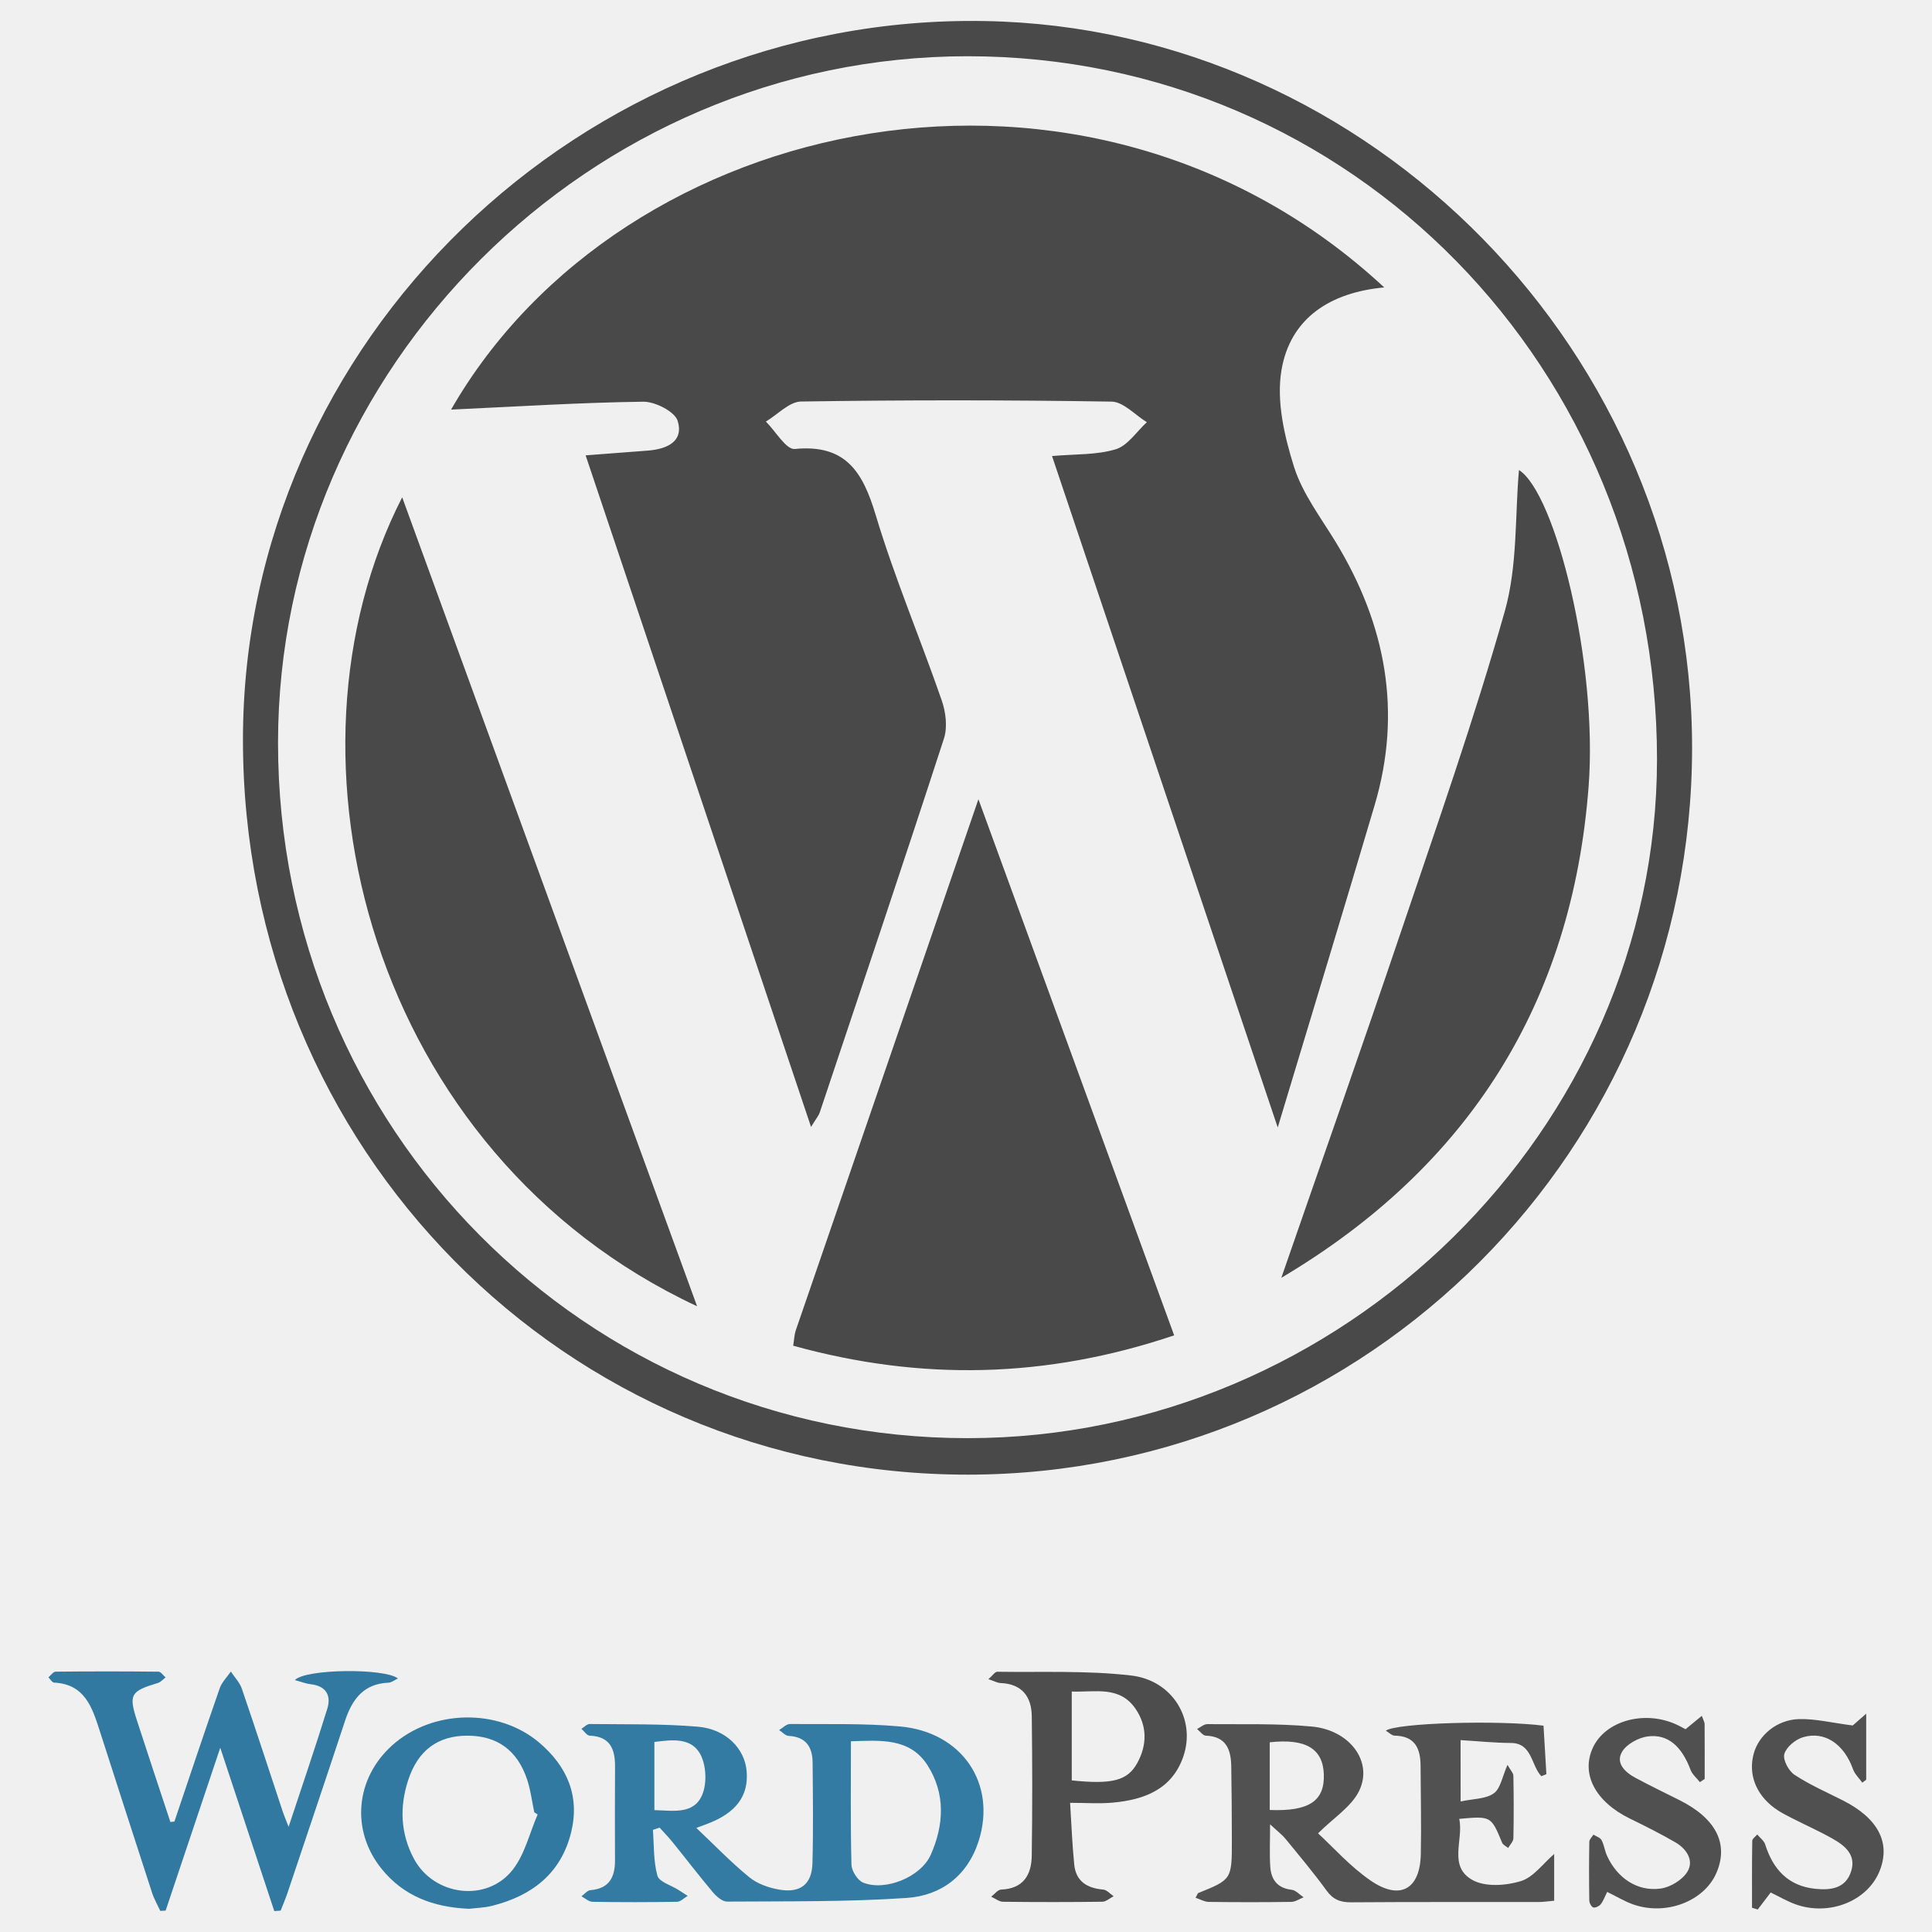
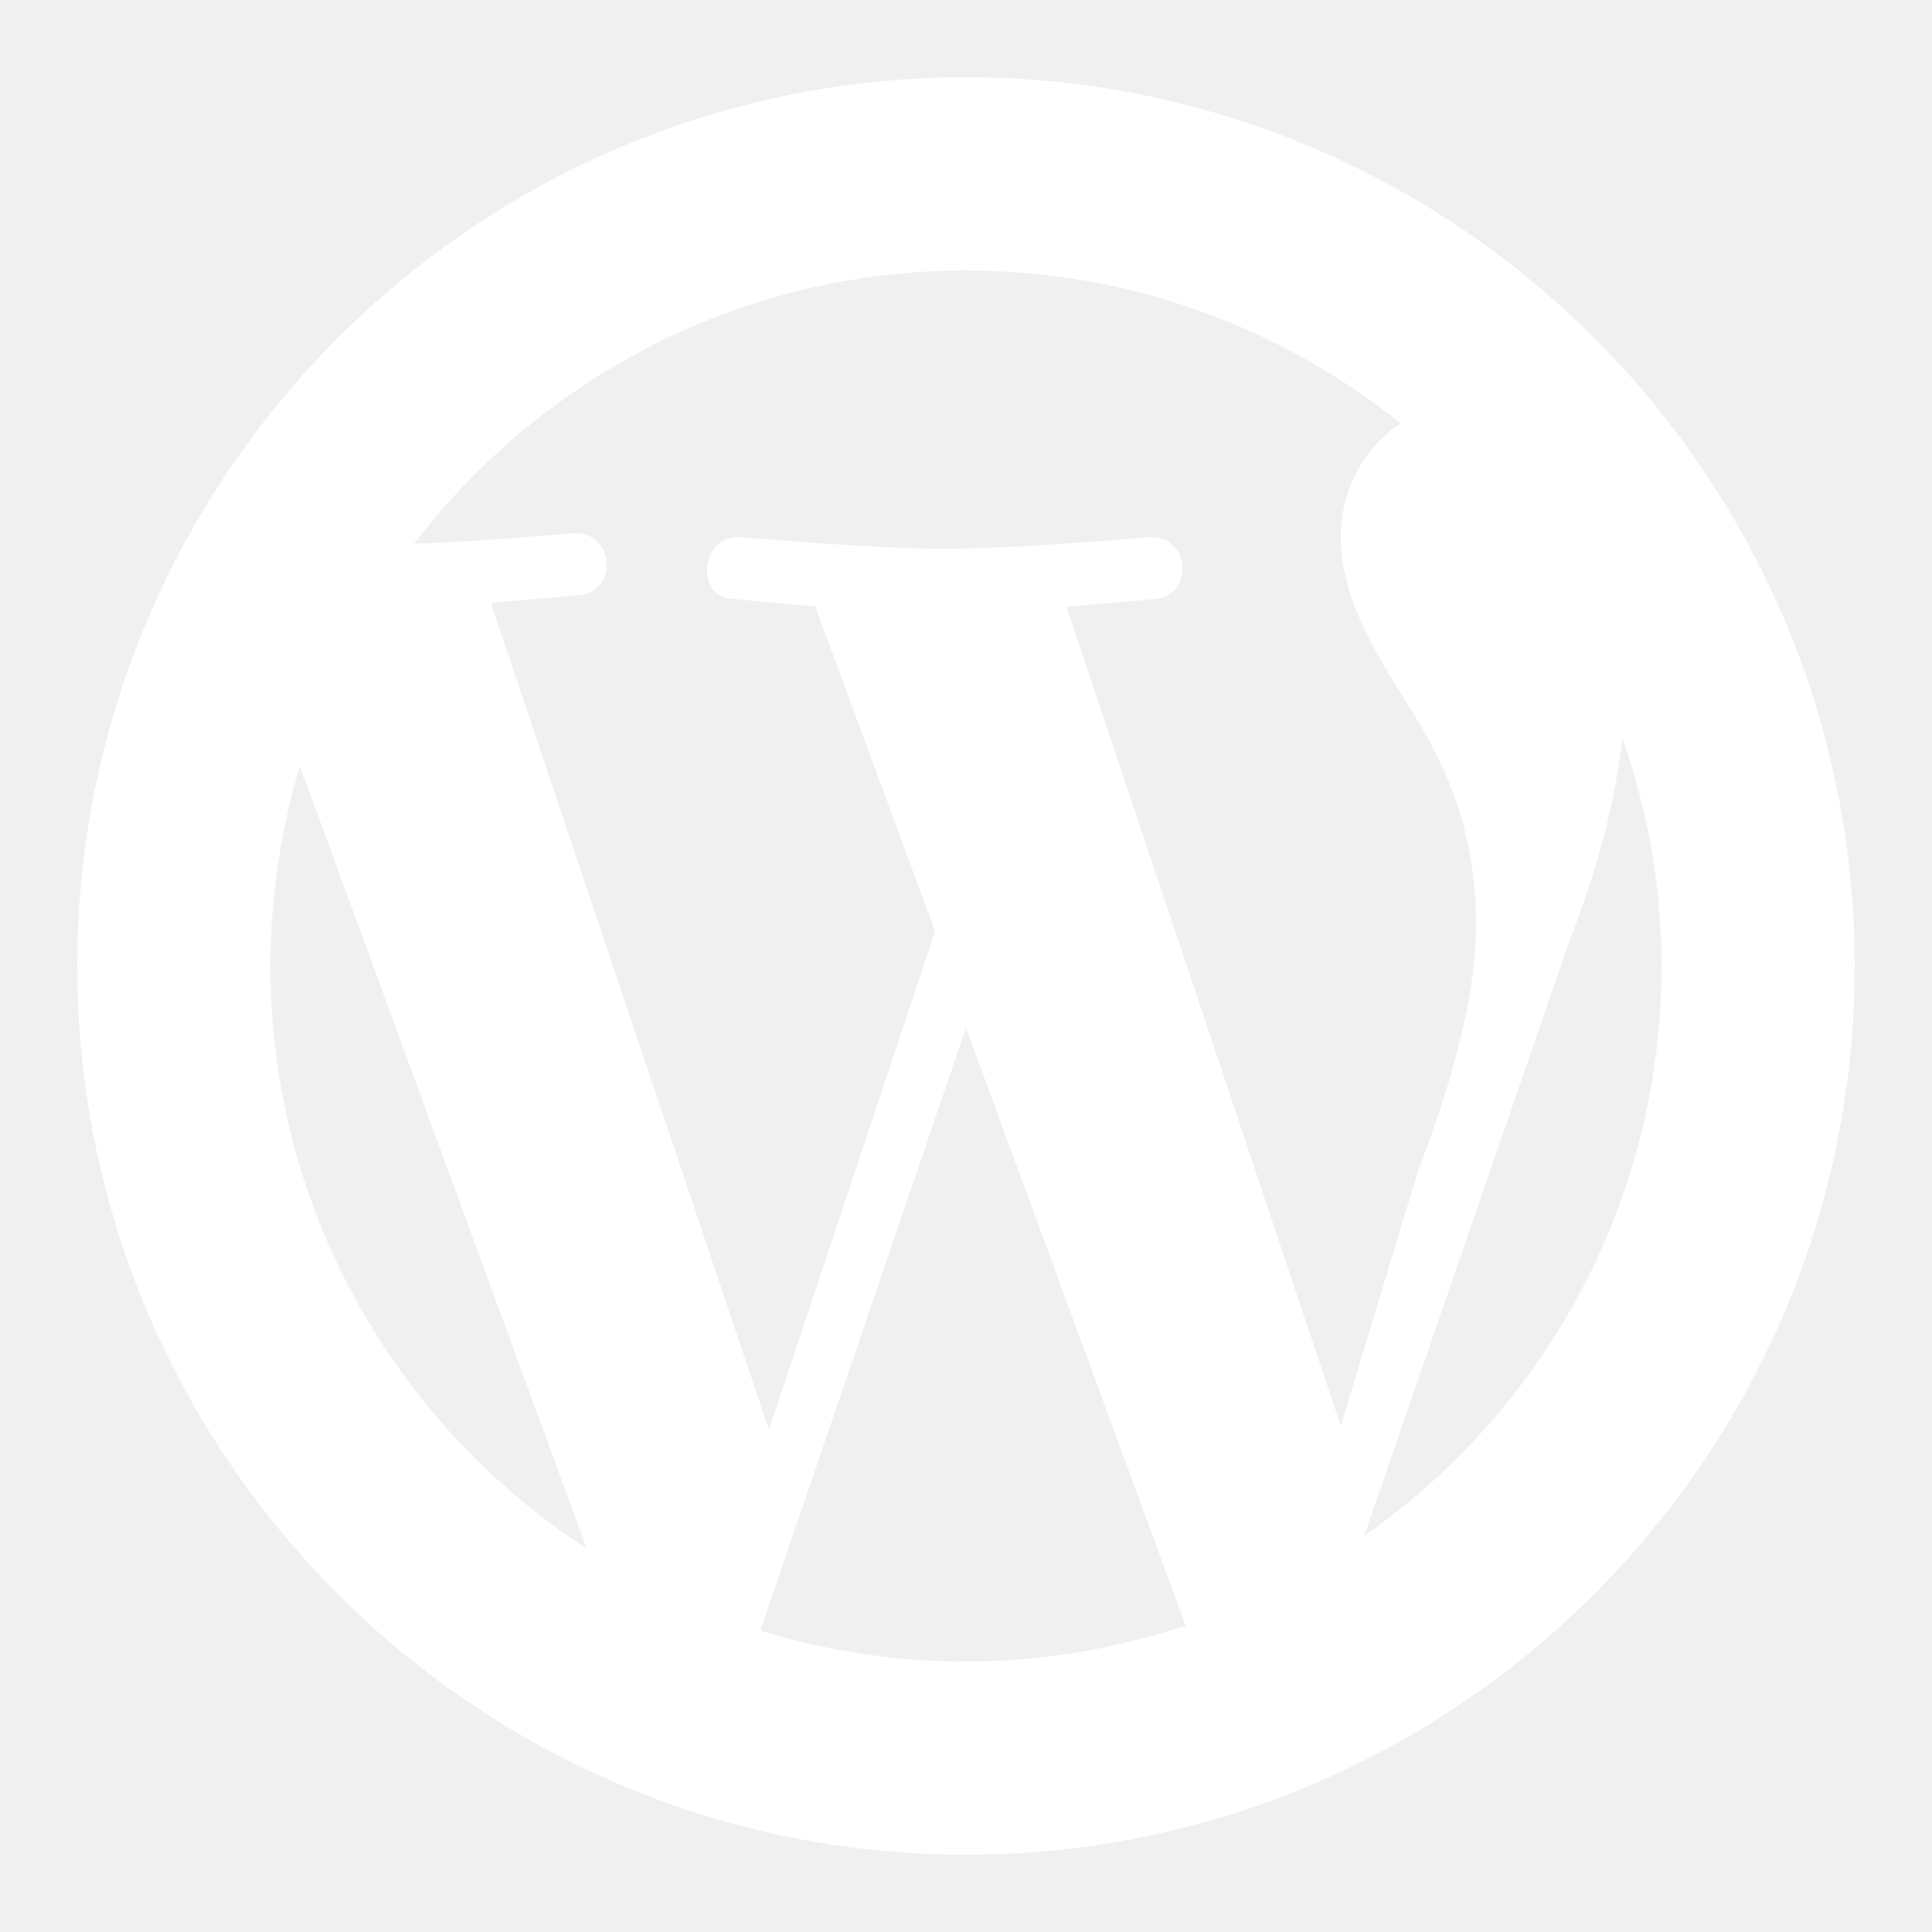
- <svg xmlns="http://www.w3.org/2000/svg" viewBox="0 0 128 128">
-   <path fill-rule="evenodd" clip-rule="evenodd" fill="#337BA2" d="M43.257 121.233c.079 1.018.029 2.071.299 3.037.115.408.9.629 1.381.935l.625.401c-.235.137-.469.389-.707.392a165.82 165.82 0 01-5.598.002c-.248-.004-.491-.237-.735-.364.198-.143.388-.391.597-.408 1.251-.105 1.632-.865 1.626-1.989-.011-2.066-.006-4.134.003-6.202.005-1.152-.322-1.993-1.679-2.045-.188-.008-.366-.296-.548-.453.182-.111.366-.321.546-.318 2.39.029 4.79-.024 7.167.177 1.873.159 3.107 1.455 3.234 2.949.138 1.639-.703 2.764-2.605 3.486l-.729.272c1.225 1.158 2.31 2.29 3.516 3.272.535.437 1.293.697 1.989.817 1.393.238 2.149-.361 2.187-1.742.061-2.229.032-4.461.011-6.691-.01-1.022-.449-1.697-1.589-1.753-.215-.01-.42-.253-.629-.388.239-.14.478-.4.715-.399 2.432.02 4.875-.055 7.291.161 4.123.366 6.42 3.797 5.214 7.588-.735 2.312-2.495 3.619-4.759 3.773-3.958.27-7.938.215-11.909.243-.316.002-.706-.341-.944-.623-.914-1.085-1.776-2.213-2.668-3.316-.27-.334-.571-.641-.858-.961l-.444.147zm13.119-5.869c0 2.785-.034 5.484.036 8.18.011.414.41 1.039.78 1.187 1.457.581 3.812-.368 4.47-1.842.881-1.973.988-4.05-.203-5.922-1.175-1.847-3.132-1.663-5.083-1.603zm-13.021 4.561c1.262.032 2.653.313 3.192-1.073.302-.777.234-1.982-.183-2.69-.633-1.076-1.906-.888-3.01-.752l.001 4.515z" />
-   <path fill-rule="evenodd" clip-rule="evenodd" fill="#515151" d="M96.77 119.35c.834-.18 1.661-.154 2.198-.537.451-.32.563-1.116.908-1.886.199.357.386.539.39.724.025 1.38.03 2.761 0 4.141-.005.216-.226.427-.347.641-.136-.114-.339-.2-.399-.346-.733-1.771-.729-1.772-2.843-1.583.309 1.382-.763 3.149.89 4.058.843.463 2.203.371 3.189.068.841-.256 1.48-1.171 2.212-1.798v3.096c-.405.036-.712.086-1.021.086-4.141.006-8.282-.012-12.422.019-.714.006-1.197-.174-1.633-.773-.857-1.182-1.799-2.302-2.725-3.432-.232-.283-.534-.508-1.021-.962 0 1.154-.042 1.981.012 2.802.056.858.469 1.427 1.418 1.534.279.032.529.325.792.5-.271.105-.54.298-.812.303-1.827.026-3.653.025-5.48.001-.28-.004-.558-.173-.866-.275l.156-.303c2.244-.906 2.25-.906 2.248-3.508a343.88 343.88 0 00-.039-4.87c-.017-1.121-.321-2.01-1.689-2.058-.197-.007-.384-.287-.577-.441.226-.113.453-.325.678-.323 2.311.022 4.635-.054 6.93.16 2.512.234 4.065 2.329 3.132 4.257-.51 1.053-1.688 1.783-2.725 2.818.984.9 2.117 2.194 3.491 3.135 1.941 1.33 3.268.571 3.317-1.748.041-1.947-.007-3.896-.015-5.845-.004-1.155-.361-1.994-1.717-2.013-.185-.003-.367-.2-.586-.33.705-.52 7.499-.709 10.448-.332l.19 3.214-.333.136c-.686-.717-.601-2.199-2.02-2.204-1.084-.005-2.168-.119-3.332-.189.003 1.356.003 2.59.003 4.063zm-12.647.566c2.61.105 3.646-.603 3.584-2.364-.061-1.698-1.195-2.383-3.584-2.121v4.485z" />
-   <path fill-rule="evenodd" clip-rule="evenodd" fill="#3179A1" d="M11.555 120.682c.996-2.947 1.979-5.897 3.003-8.834.141-.404.486-.737.737-1.104.248.378.587.725.729 1.14.931 2.719 1.817 5.451 2.722 8.179.072.219.165.43.375.969.928-2.813 1.787-5.308 2.564-7.829.27-.873-.081-1.504-1.097-1.618-.335-.039-.66-.17-1.051-.274.676-.749 5.957-.804 6.827-.108-.236.112-.424.271-.618.279-1.65.064-2.414 1.097-2.884 2.521-1.258 3.81-2.54 7.611-3.817 11.415-.133.395-.3.778-.452 1.166l-.421.03-3.579-10.821-3.619 10.788-.354.022c-.185-.401-.412-.79-.547-1.207-1.167-3.581-2.319-7.167-3.474-10.751-.495-1.539-.99-3.069-3.012-3.167-.132-.006-.253-.229-.38-.35.158-.13.316-.373.476-.375 2.272-.024 4.546-.024 6.818.001.158.001.313.247.47.379-.169.126-.319.309-.508.367-1.82.55-1.951.761-1.378 2.526.723 2.233 1.468 4.457 2.204 6.686l.266-.03z" />
-   <path fill-rule="evenodd" clip-rule="evenodd" fill="#4D4D4D" d="M65.484 111.25c.279-.241.435-.494.587-.491 2.957.044 5.938-.093 8.864.247 2.768.321 4.301 2.919 3.466 5.359-.748 2.189-2.593 2.874-4.68 3.064-.881.081-1.776.013-2.824.013.093 1.453.14 2.78.275 4.098.113 1.114.863 1.56 1.923 1.65.239.021.457.288.684.442-.25.126-.498.36-.75.363-2.191.029-4.384.028-6.575.002-.263-.003-.523-.219-.784-.336.218-.165.432-.463.656-.472 1.463-.056 2.012-.964 2.03-2.235.044-3.081.04-6.162.002-9.243-.016-1.31-.649-2.148-2.072-2.206-.212-.008-.422-.13-.802-.255zm5.523 6.706c2.682.278 3.703.022 4.349-1.167.648-1.192.65-2.439-.116-3.566-1.059-1.559-2.679-1.098-4.233-1.154v5.887z" />
-   <path fill-rule="evenodd" clip-rule="evenodd" fill="#3279A1" d="M31.076 126.463c-2.396-.104-4.348-.856-5.794-2.647-2.053-2.542-1.741-5.994.711-8.192 2.645-2.37 7.018-2.472 9.733-.171 1.838 1.559 2.709 3.533 2.111 5.953-.675 2.73-2.601 4.192-5.218 4.856-.546.137-1.122.149-1.543.201zm4.544-6.249l-.224-.147c-.149-.709-.236-1.439-.458-2.125-.642-1.971-1.986-2.945-3.963-2.949-1.97-.004-3.295.975-3.939 2.967-.572 1.771-.498 3.526.383 5.18 1.315 2.468 4.829 2.931 6.549.736.802-1.023 1.116-2.43 1.652-3.662z" />
-   <path fill-rule="evenodd" clip-rule="evenodd" fill="#505050" d="M122.748 114.317l.893-.782v4.376l-.259.195c-.209-.295-.498-.562-.615-.891-.591-1.655-1.865-2.553-3.319-2.117-.499.149-1.099.649-1.232 1.11-.109.376.285 1.12.671 1.374 1.008.664 2.131 1.156 3.214 1.703 2.356 1.192 3.198 2.845 2.401 4.736-.809 1.921-3.263 2.915-5.462 2.173-.606-.206-1.167-.544-1.728-.811l-.857 1.126-.379-.116c0-1.477-.009-2.954.015-4.431.002-.143.215-.282.33-.423.18.218.448.41.527.66.523 1.656 1.53 2.756 3.325 2.94 1.023.105 2.023-.021 2.378-1.187.324-1.067-.42-1.669-1.219-2.124-.879-.5-1.808-.909-2.708-1.37-.395-.203-.798-.404-1.153-.665-1.257-.927-1.753-2.263-1.381-3.618.332-1.211 1.523-2.237 2.997-2.28 1.091-.031 2.195.25 3.561.422zm-16.269 11.027c-.166.33-.258.607-.429.821-.103.128-.356.25-.49.208-.127-.04-.262-.294-.265-.456-.021-1.299-.021-2.599.001-3.896.002-.159.178-.314.274-.471.184.117.446.193.537.362.169.314.208.696.356 1.024.668 1.482 2.021 2.409 3.573 2.184.649-.093 1.45-.586 1.772-1.138.434-.741-.086-1.504-.814-1.925-.979-.566-1.993-1.075-3.009-1.571-2.297-1.121-3.266-2.972-2.443-4.719.818-1.737 3.33-2.46 5.429-1.556.256.11.499.25.7.354l1.078-.886c.113.317.185.426.186.535.008 1.216.005 2.431.005 3.646l-.317.212c-.211-.27-.504-.509-.619-.814-.573-1.532-1.48-2.381-2.81-2.219-.624.075-1.419.504-1.726 1.018-.45.755.2 1.361.885 1.729.963.519 1.949.992 2.926 1.483 2.418 1.213 3.269 2.898 2.434 4.824-.813 1.876-3.346 2.847-5.517 2.077-.564-.199-1.087-.52-1.717-.826z" />
-   <path fill-rule="evenodd" clip-rule="evenodd" fill="#494949" d="M65.261 1.395C38.48.917 16.103 22.648 16.096 49c-.008 27.11 21.338 48.739 48.077 48.699 26.49-.039 47.932-21.587 47.932-48.167C112.104 23.384 90.76 1.85 65.261 1.395zm-1.148 93.887c-25.326.006-45.694-20.529-45.693-46.067.001-24.88 20.685-45.48 45.674-45.489 25.432-.008 45.695 20.654 45.687 46.587-.008 24.483-20.807 44.964-45.668 44.969zm24.395-59.347c-.994-1.638-2.216-3.227-2.778-5.013-.64-2.032-1.171-4.345-.832-6.382.576-3.454 3.225-5.169 6.812-5.497C72.086.83 41.248 7.349 29.885 27.138c4.374-.203 8.55-.468 12.729-.524.791-.011 2.1.657 2.286 1.277.416 1.385-.748 1.868-1.986 1.963-1.301.102-2.604.199-4.115.314l14.935 44.494c.359-.587.507-.752.572-.945 2.762-8.255 5.54-16.505 8.232-24.784.246-.755.124-1.755-.146-2.531-1.424-4.111-3.13-8.133-4.379-12.294-.855-2.849-1.988-4.692-5.355-4.362-.574.056-1.273-1.178-1.916-1.816.777-.463 1.548-1.316 2.332-1.328a659.24 659.24 0 0120.572.006c.786.013 1.557.889 2.335 1.364-.681.622-1.267 1.554-2.063 1.794-1.276.385-2.691.312-4.218.448l14.953 44.484c2.266-7.524 4.374-14.434 6.422-21.36 1.83-6.182.74-11.957-2.567-17.403zM52.719 88.149c-.092.267-.097.563-.168 1.007 8.458 2.344 16.75 2.175 25.24-.685l-12.968-35.52c-4.151 12.064-8.131 23.63-12.104 35.198zm-6.535-1.606L26.646 32.947c-8.814 17.217-2.109 43.486 19.538 53.596zm54.452-55.403c-.27 2.994-.082 6.327-.941 9.362-2.023 7.152-4.496 14.181-6.877 21.229-2.588 7.66-5.28 15.286-7.927 22.927 12.437-7.372 19.271-18.253 20.359-32.555.62-8.14-2.188-19.412-4.614-20.963z" />
+ <svg xmlns="http://www.w3.org/2000/svg" x="0px" y="0px" width="100" height="100" viewBox="0,0,256,256" style="fill:#FFFFFF;">
+   <g fill="#ffffff" fill-rule="nonzero" stroke="none" stroke-width="1" stroke-linecap="butt" stroke-linejoin="miter" stroke-miterlimit="10" stroke-dasharray="" stroke-dashoffset="0" font-family="none" font-weight="none" font-size="none" text-anchor="none" style="mix-blend-mode: normal">
+     <g transform="scale(5.12,5.12)">
+       <path d="M25,2c-12.683,0 -23,10.318 -23,23c0,12.682 10.317,23 23,23c12.683,0 23,-10.318 23,-23c0,-12.682 -10.317,-23 -23,-23zM25,7c4.26,0 8.166,1.485 11.247,3.955c-0.956,0.636 -1.547,1.74 -1.547,2.945c0,1.6 0.9,3 1.9,4.6c0.8,1.3 1.6,3 1.6,5.4c0,1.7 -0.5,3.8 -1.5,6.4l-2,6.6l-7.1,-21.2c1.2,-0.1 2.3,-0.2 2.3,-0.2c1,-0.1 0.9,-1.6 -0.1,-1.6c0,0 0,0 -0.1,0c0,0 -3.2,0.3 -5.3,0.3c-1.9,0 -5.2,-0.3 -5.2,-0.3c0,0 0,0 -0.1,0c-1,0 -1.1,1.6 -0.1,1.6c0,0 1,0.1 2.1,0.2l3.1,8.4l-4.3,12.9l-7.2,-21.4c1.2,-0.1 2.3,-0.2 2.3,-0.2c1,-0.1 0.9,-1.6 -0.1,-1.6c0,0 0,0 -0.1,0c0,0 -2.152,0.202 -4.085,0.274c3.288,-4.294 8.453,-7.074 14.285,-7.074zM7,25c0,-1.8 0.271,-3.535 0.762,-5.174l7.424,20.256c-4.925,-3.211 -8.186,-8.759 -8.186,-15.082zM19.678,42.2l5.322,-15.6l5.685,15.471c-1.788,0.594 -3.696,0.929 -5.685,0.929c-1.853,0 -3.64,-0.281 -5.322,-0.8zM35.304,39.75v0l5.296,-15.35c0.786,-2 1.21,-3.742 1.39,-5.304c0.643,1.851 1.01,3.832 1.01,5.904c0,6.111 -3.046,11.497 -7.696,14.75z" />
+     </g>
+   </g>
</svg>
